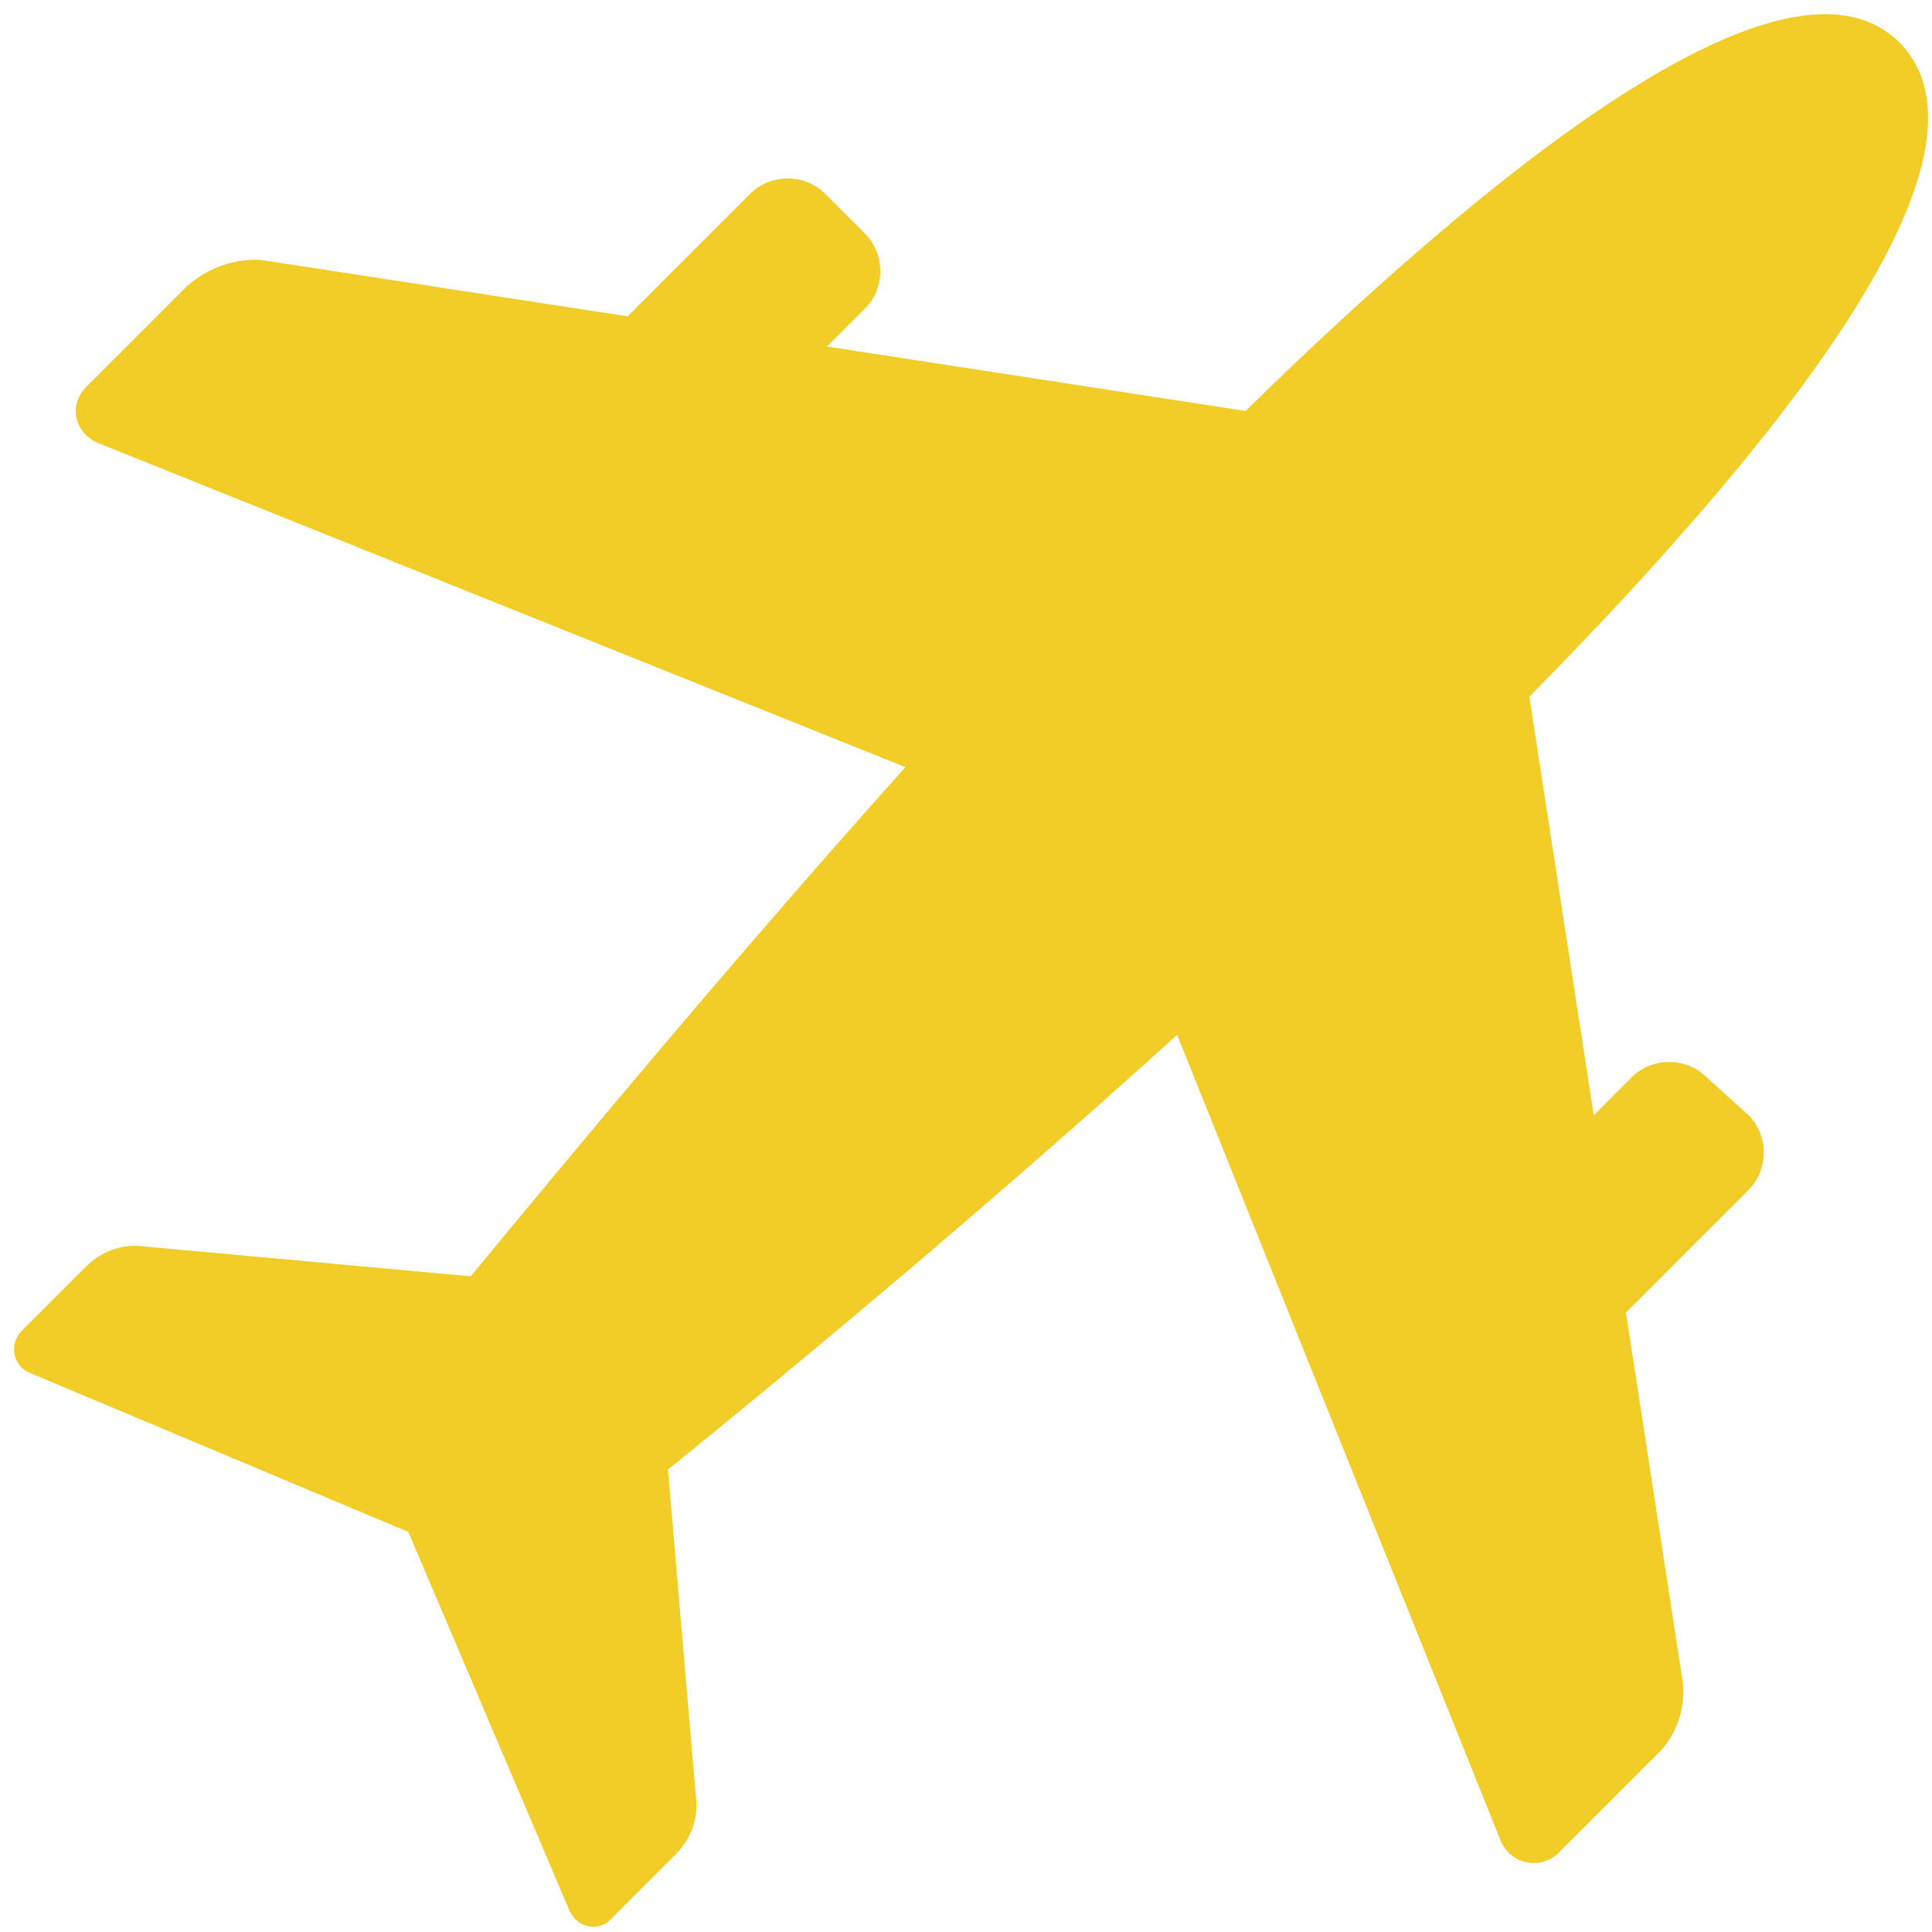
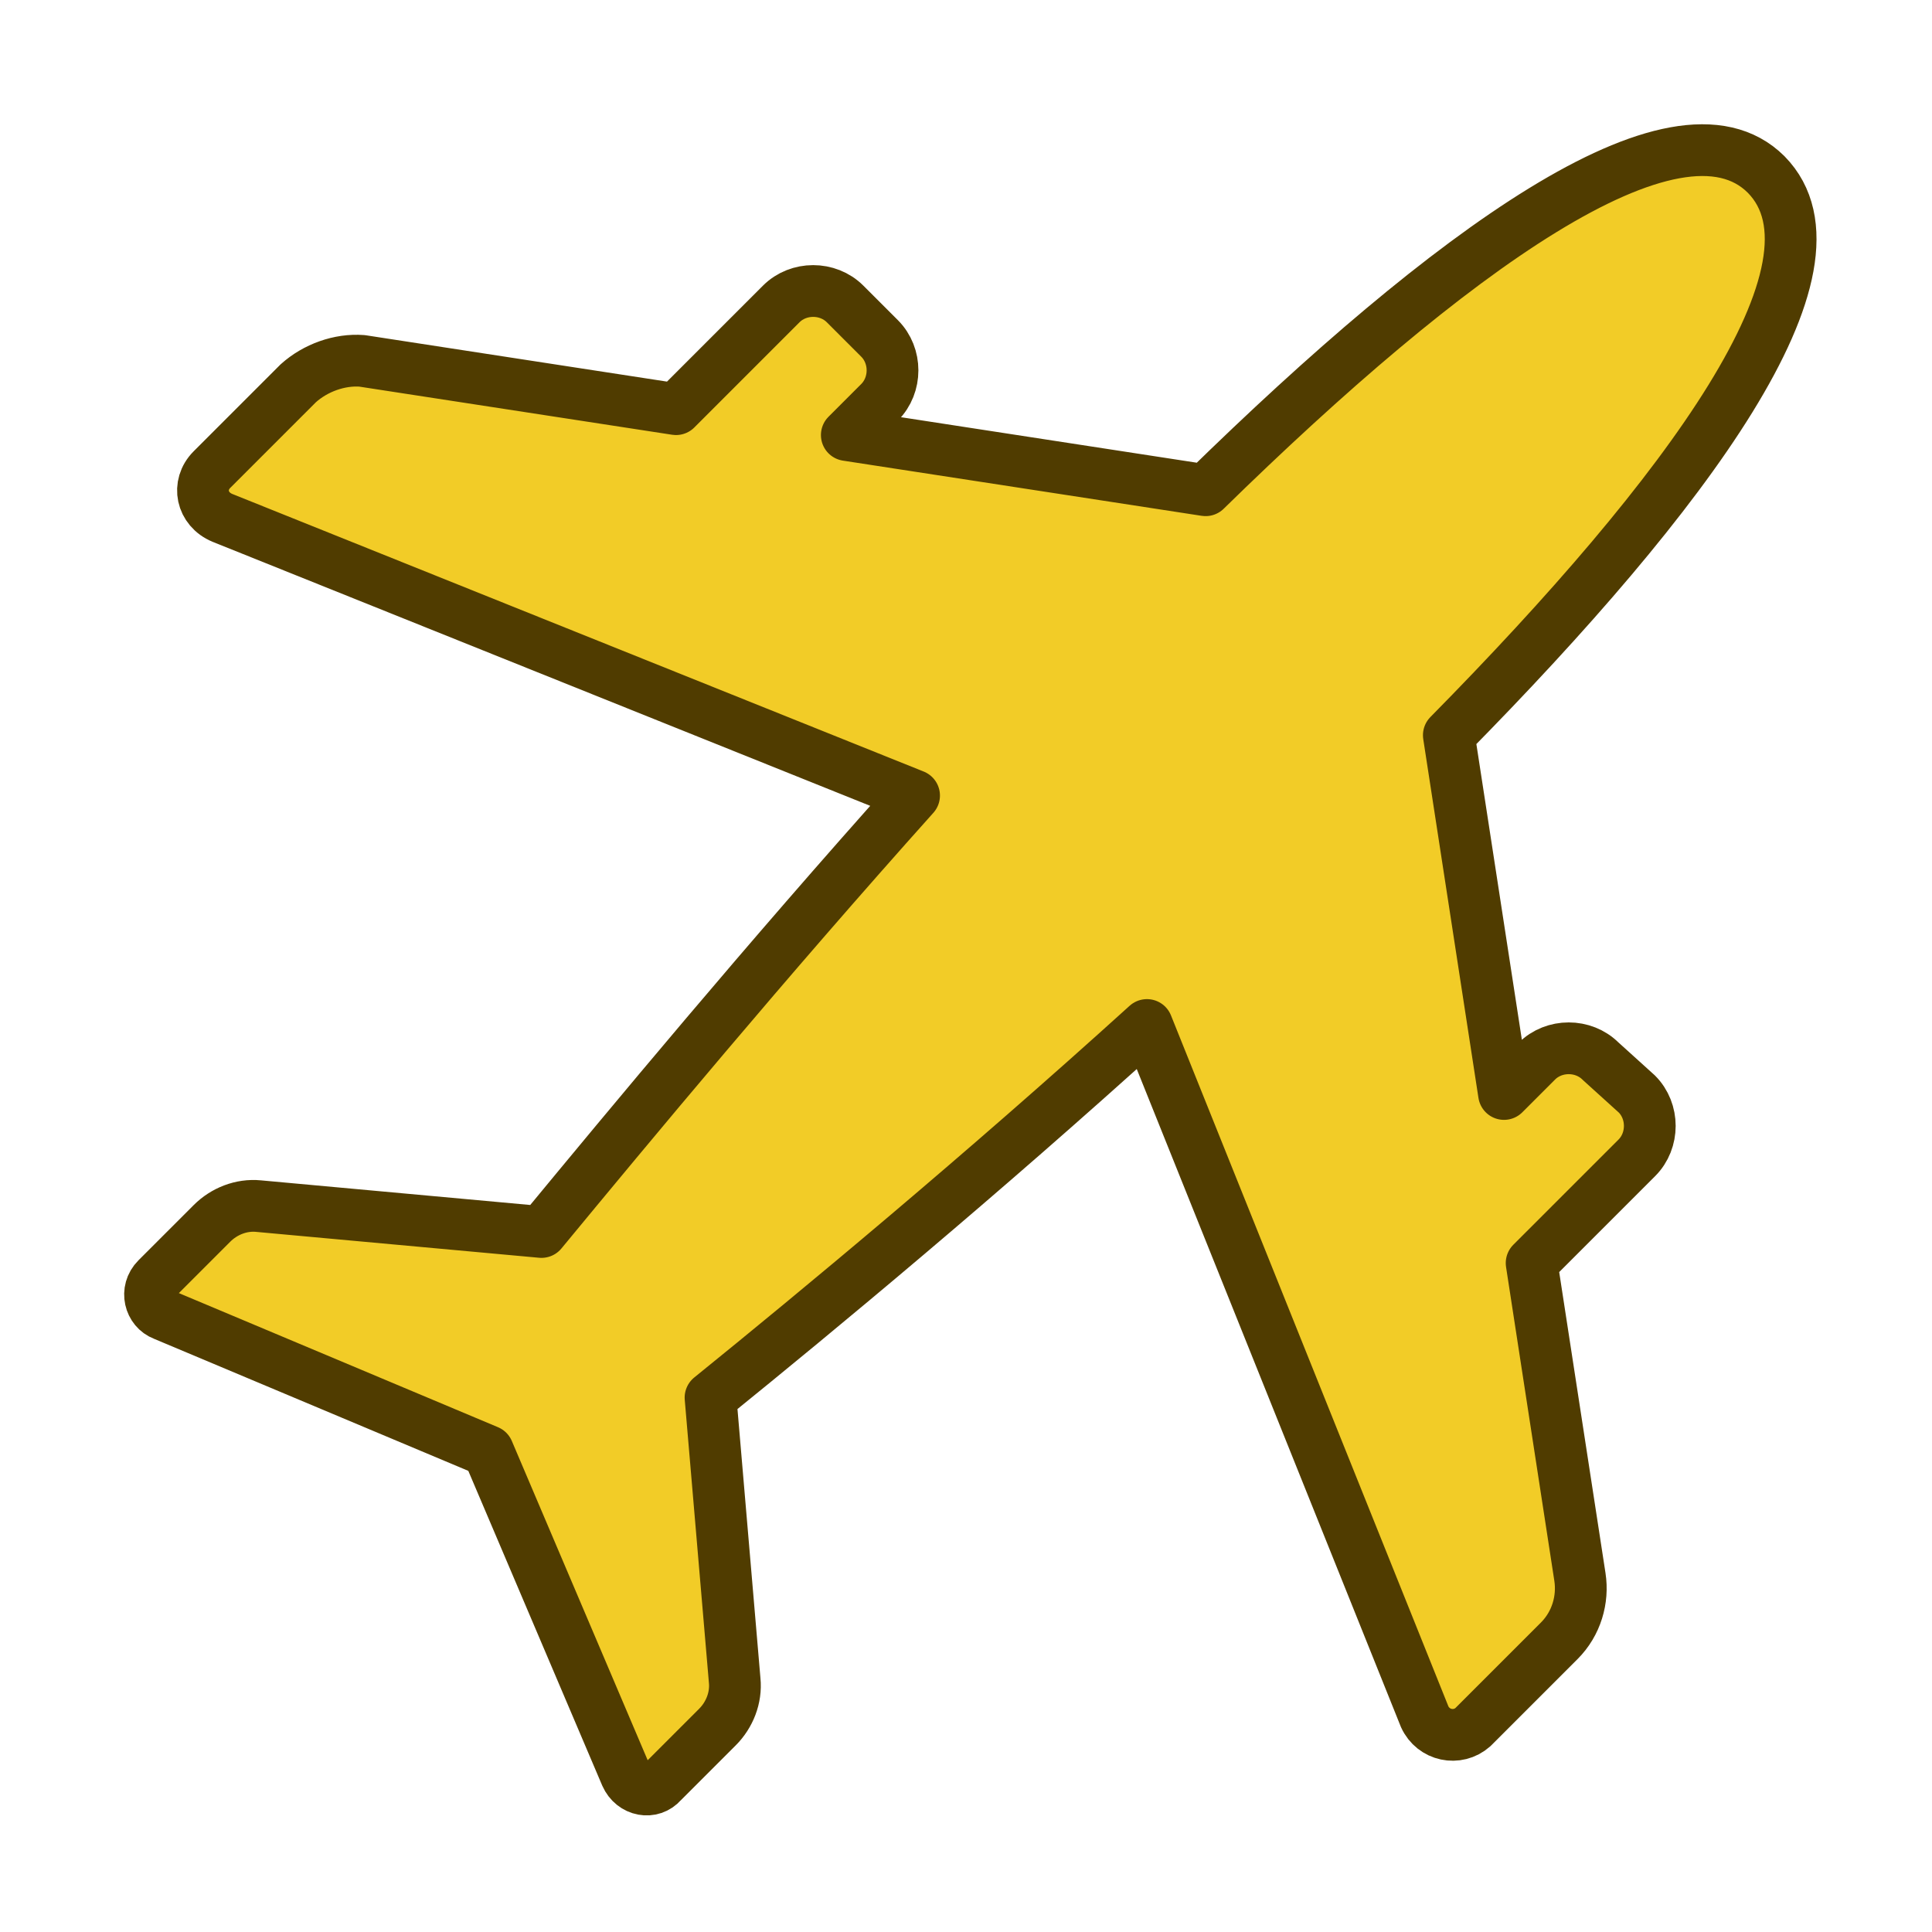
- <svg xmlns="http://www.w3.org/2000/svg" version="1.1" width="96" height="96" viewBox="0 0 96 96" xml:space="preserve">
-   <defs>
- </defs>
+ <svg xmlns="http://www.w3.org/2000/svg" version="1.1" width="112" height="112" viewBox="-8 -8 112 112" xml:space="preserve">
+   <defs />
  <g transform="matrix(1 0 0 1 48.25 48.22)" id="Calque_1">
-     <path style="stroke: none; stroke-width: 1; stroke-dasharray: none; stroke-linecap: butt; stroke-dashoffset: 0; stroke-linejoin: miter; stroke-miterlimit: 4; fill: rgb(242,204,39); fill-rule: nonzero; opacity: 1;" transform=" translate(-49.96, -50)" d="M 86.5 55.3 c -1 -1 -2.7 -1 -3.7 0 l -1.9 1.9 l -3.2 -20.8 C 91.5 22.4 101.3 9.2 96.1 3.9 c -5.2 -5.2 -18.5 4.6 -32.5 18.3 l -20.8 -3.2 l 1.9 -1.9 c 1 -1 1 -2.7 0 -3.7 l -2 -2 c -1 -1 -2.7 -1 -3.7 0 l -6.1 6.1 l -18.2 -2.8 C 13.4 14.6 12 15.1 11 16 l -5 5 c -0.9 0.9 -0.6 2.3 0.6 2.8 l 40.1 16.1 c -8.6 9.6 -16.4 19 -21.6 25.3 L 8.7 63.7 c -1 -0.1 -2 0.3 -2.7 1 l -3.2 3.2 c -0.7 0.7 -0.4 1.8 0.4 2.1 l 18.8 7.9 L 30 96.7 c 0.4 0.9 1.5 1.1 2.1 0.4 l 3.2 -3.2 c 0.7 -0.7 1.1 -1.7 1 -2.7 l -1.4 -16.4 c 6.3 -5.1 15.7 -12.9 25.3 -21.6 l 16.1 40.1 c 0.5 1.1 1.9 1.4 2.8 0.6 l 5 -5 c 1 -1 1.4 -2.4 1.2 -3.7 l -2.8 -18.2 l 6.1 -6.1 c 1 -1 1 -2.7 0 -3.7 L 86.5 55.3 z" stroke-linecap="round" />
+     <path style="stroke: rgb(80,60,0); stroke-width: 3; stroke-dasharray: none; stroke-linecap: butt; stroke-dashoffset: 0; stroke-linejoin: round; stroke-miterlimit: 4; fill: rgb(242,204,39); fill-rule: nonzero; opacity: 1;" transform=" translate(-49.96, -50)" d="M 86.5 55.3 c -1 -1 -2.7 -1 -3.7 0 l -1.9 1.9 l -3.2 -20.8 C 91.5 22.4 101.3 9.2 96.1 3.9 c -5.2 -5.2 -18.5 4.6 -32.5 18.3 l -20.8 -3.2 l 1.9 -1.9 c 1 -1 1 -2.7 0 -3.7 l -2 -2 c -1 -1 -2.7 -1 -3.7 0 l -6.1 6.1 l -18.2 -2.8 C 13.4 14.6 12 15.1 11 16 l -5 5 c -0.9 0.9 -0.6 2.3 0.6 2.8 l 40.1 16.1 c -8.6 9.6 -16.4 19 -21.6 25.3 L 8.7 63.7 c -1 -0.1 -2 0.3 -2.7 1 l -3.2 3.2 c -0.7 0.7 -0.4 1.8 0.4 2.1 l 18.8 7.9 L 30 96.7 c 0.4 0.9 1.5 1.1 2.1 0.4 l 3.2 -3.2 c 0.7 -0.7 1.1 -1.7 1 -2.7 l -1.4 -16.4 c 6.3 -5.1 15.7 -12.9 25.3 -21.6 l 16.1 40.1 c 0.5 1.1 1.9 1.4 2.8 0.6 l 5 -5 c 1 -1 1.4 -2.4 1.2 -3.7 l -2.8 -18.2 l 6.1 -6.1 c 1 -1 1 -2.7 0 -3.7 L 86.5 55.3 z" stroke-linecap="round" />
  </g>
</svg>
